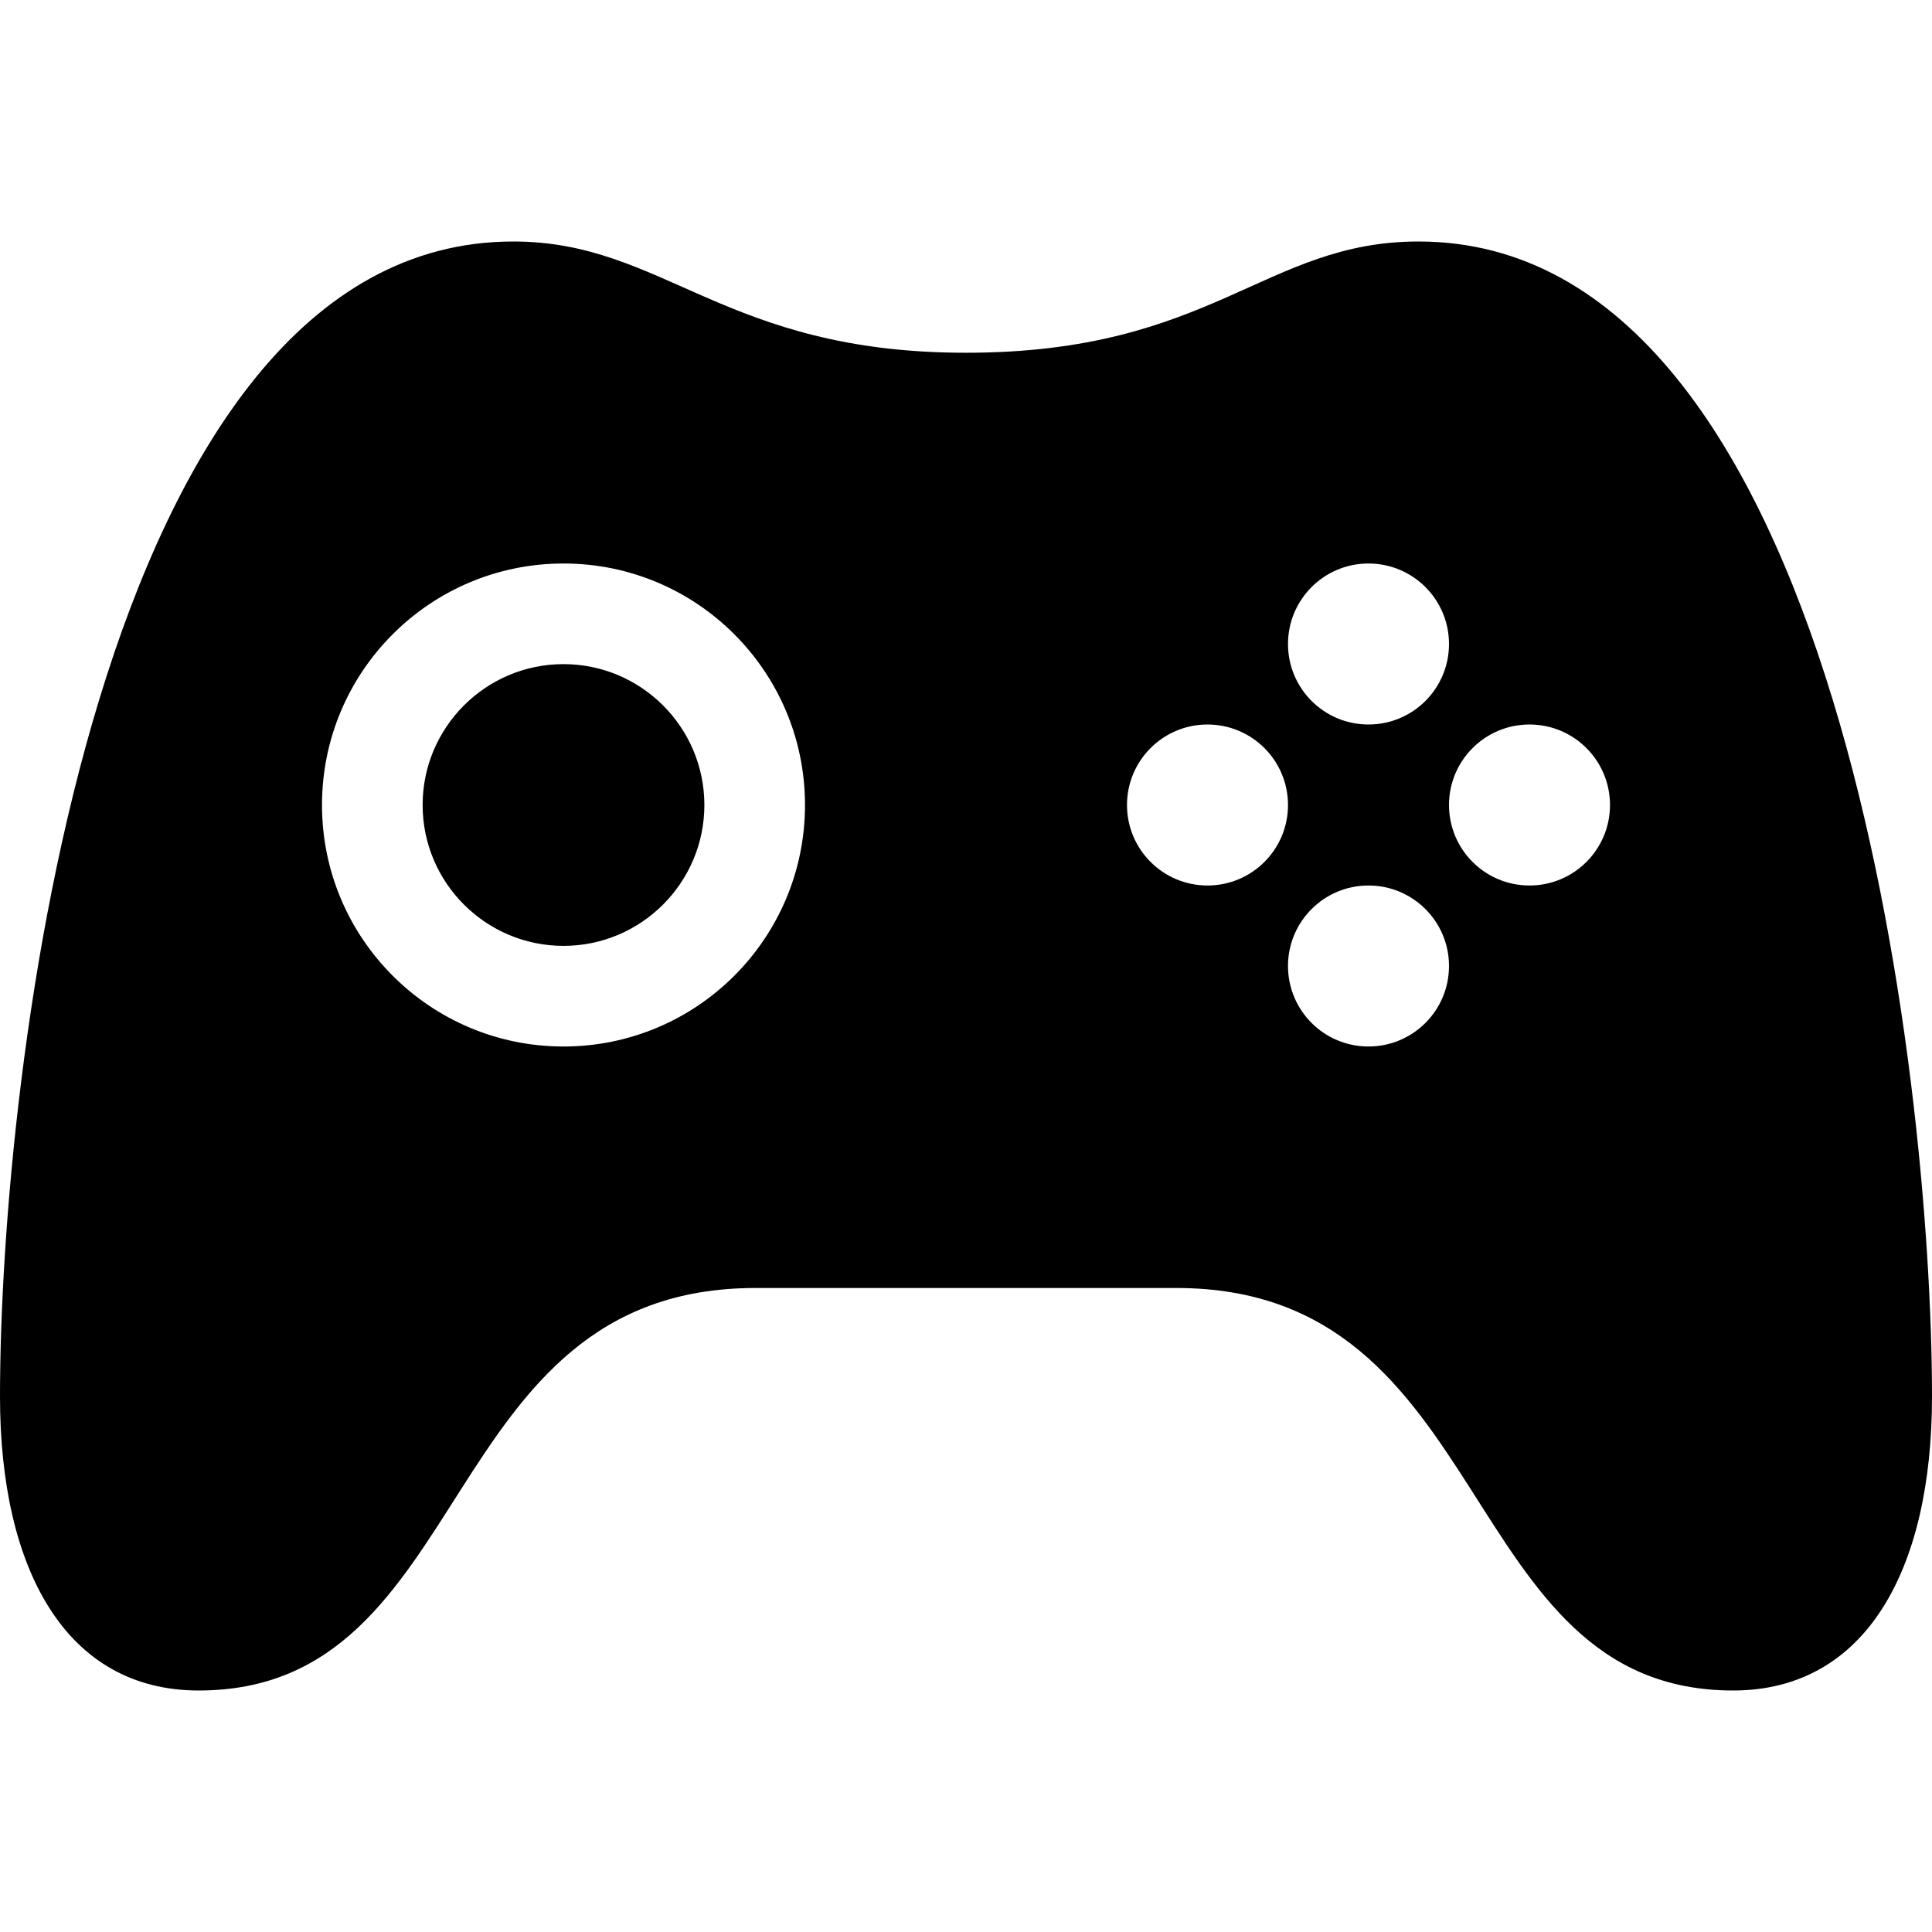
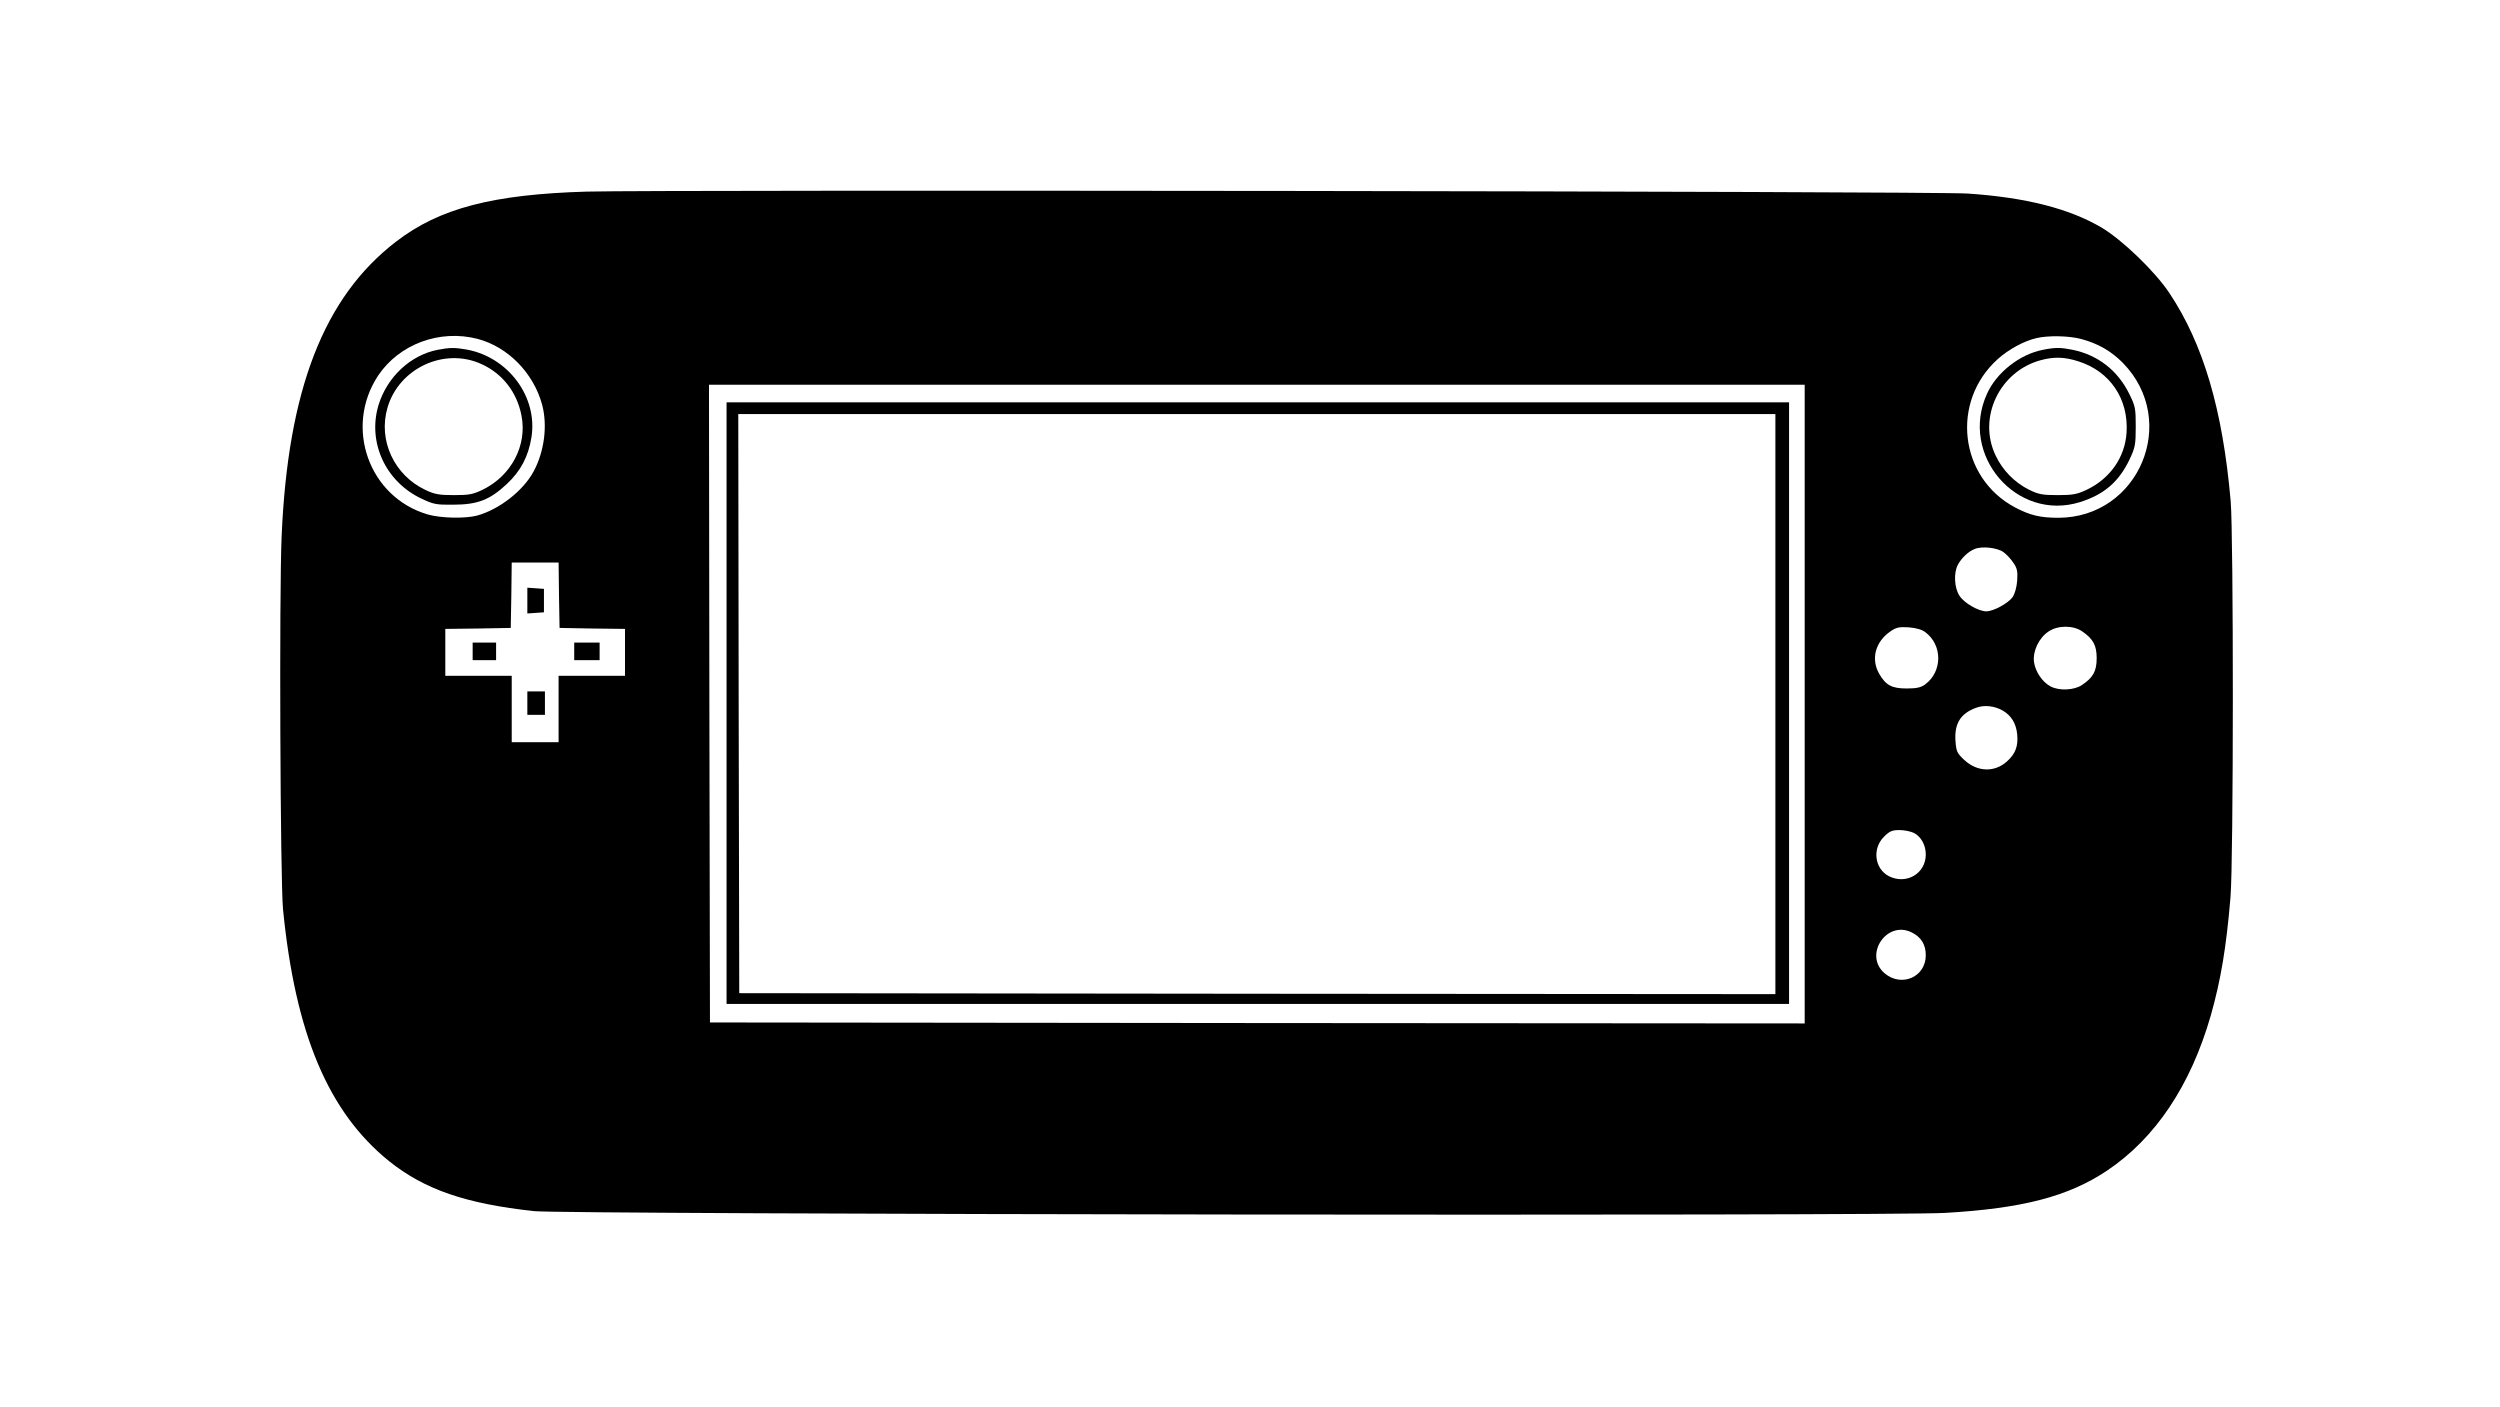
- <svg xmlns="http://www.w3.org/2000/svg" width="24" height="24" viewBox="0 0 24 24">
-   <path d="M17.622 3c-1.913 0-2.558 1.382-5.623 1.382-3.009 0-3.746-1.382-5.623-1.382-5.209 0-6.376 10.375-6.376 14.348 0 2.145.817 3.652 2.469 3.652 3.458 0 2.926-5 6.915-5h5.23c3.989 0 3.457 5 6.915 5 1.652 0 2.471-1.506 2.471-3.651 0-3.973-1.169-14.349-6.378-14.349zm-10.622 10c-1.657 0-3-1.343-3-3s1.343-3 3-3 3 1.343 3 3-1.343 3-3 3zm10-6c.552 0 1 .447 1 1 0 .553-.448 1-1 1s-1-.447-1-1c0-.553.448-1 1-1zm-2 4c-.552 0-1-.447-1-1 0-.553.448-1 1-1s1 .447 1 1c0 .553-.448 1-1 1zm2 2c-.552 0-1-.447-1-1 0-.553.448-1 1-1s1 .447 1 1c0 .553-.448 1-1 1zm2-2c-.552 0-1-.447-1-1 0-.553.448-1 1-1s1 .447 1 1c0 .553-.448 1-1 1zm-10.25-1c0 .965-.785 1.75-1.75 1.75s-1.75-.785-1.75-1.75.785-1.75 1.75-1.75 1.75.785 1.75 1.75z" />
+ <svg xmlns="http://www.w3.org/2000/svg" version="1.0" width="1280pt" height="720pt" viewBox="0 0 1280 720" preserveAspectRatio="xMidYMid meet">
+   <g transform="translate(0,720) scale(0.1,-0.1)" fill="#000000" stroke="none">
+     <path d="M3005 6219 c-482 -14 -755 -85 -977 -256 -370 -284 -554 -758 -586 -1508 -13 -295 -7 -1763 7 -1910 63 -639 232 -1039 543 -1290 181 -145 392 -218 743 -256 154 -17 6956 -26 7225 -9 396 23 629 84 826 215 249 166 430 437 533 795 52 183 80 353 101 605 16 182 16 1858 1 2030 -41 468 -140 804 -314 1065 -73 110 -243 274 -349 336 -164 96 -385 153 -683 173 -169 12 -6669 20 -7070 10z m-560 -754 c156 -41 287 -175 331 -338 28 -107 11 -239 -44 -341 -54 -100 -177 -195 -290 -226 -62 -16 -187 -13 -252 6 -301 88 -429 446 -254 711 108 161 315 238 509 188z m8208 0 c88 -23 156 -62 217 -124 289 -297 82 -791 -331 -792 -92 0 -144 12 -222 53 -286 152 -331 542 -88 760 55 49 133 92 198 107 60 14 164 12 226 -4z m-1413 -1870 l0 -1635 -2802 2 -2803 3 -3 1633 -2 1632 2805 0 2805 0 0 -1635z m1018 778 c15 -11 38 -35 50 -54 20 -28 23 -44 20 -92 -3 -36 -12 -67 -24 -85 -24 -32 -98 -72 -134 -72 -40 0 -113 42 -137 79 -27 40 -31 117 -9 159 18 34 53 68 86 81 37 16 117 7 148 -16z m-7396 -220 l3 -168 168 -3 167 -2 0 -120 0 -120 -170 0 -170 0 0 -170 0 -170 -120 0 -120 0 0 170 0 170 -170 0 -170 0 0 120 0 120 168 2 167 3 3 168 2 167 120 0 120 0 2 -167z m6996 -190 c88 -66 88 -201 -1 -267 -22 -16 -43 -21 -95 -21 -77 0 -107 17 -141 76 -43 76 -19 164 59 217 29 20 44 23 93 20 37 -3 67 -11 85 -25z m802 5 c57 -39 75 -72 75 -138 0 -66 -18 -99 -75 -137 -39 -27 -116 -31 -160 -8 -43 22 -79 76 -86 126 -7 56 26 124 75 156 47 32 125 32 171 1z m-406 -406 c44 -26 68 -65 74 -121 6 -62 -9 -101 -54 -141 -64 -56 -151 -52 -217 9 -37 35 -41 43 -45 98 -6 88 26 140 105 169 43 16 94 10 137 -14z m-454 -627 c36 -19 60 -62 60 -110 0 -98 -100 -156 -189 -111 -73 38 -86 140 -26 201 30 30 42 35 81 35 25 0 58 -7 74 -15z m-10 -510 c47 -24 70 -62 70 -116 0 -111 -123 -165 -210 -93 -111 94 10 276 140 209z" />
+     <path d="M2241 5409 c-139 -27 -259 -139 -303 -283 -57 -189 35 -392 220 -479 61 -29 75 -32 162 -31 126 0 188 25 274 105 72 67 111 141 127 240 33 205 -117 409 -330 449 -61 11 -88 11 -150 -1z m224 -73 c108 -49 182 -144 205 -264 30 -151 -51 -307 -198 -379 -50 -24 -69 -28 -147 -28 -76 0 -99 4 -146 26 -161 76 -244 254 -195 422 59 202 291 310 481 223z" />
+     <path d="M10460 5409 c-119 -23 -237 -116 -286 -224 -144 -313 150 -657 475 -556 124 39 200 104 255 220 28 60 31 75 31 166 0 94 -2 105 -33 168 -59 120 -160 199 -290 226 -60 12 -88 13 -152 0z m181 -59 c162 -51 258 -192 247 -365 -8 -127 -85 -237 -207 -294 -47 -22 -70 -26 -146 -26 -78 0 -98 4 -145 27 -75 37 -137 100 -173 177 -92 194 21 430 232 487 67 18 121 17 192 -6z" />
+     <path d="M3720 3600 l0 -1540 2720 0 2720 0 0 1540 0 1540 -2720 0 -2720 0 0 -1540z m5370 -5 l0 -1485 -2652 2 -2653 3 -3 1483 -2 1482 2655 0 2655 0 0 -1485z" />
+     <path d="M2700 4125 l0 -66 43 3 42 3 0 60 0 60 -42 3 -43 3 0 -66z" />
+     <path d="M2420 3865 l0 -45 60 0 60 0 0 45 0 45 -60 0 -60 0 0 -45z" />
+     <path d="M2940 3865 l0 -45 65 0 65 0 0 45 0 45 -65 0 -65 0 0 -45z" />
+     <path d="M2700 3600 l0 -60 45 0 45 0 0 60 0 60 -45 0 -45 0 0 -60z" />
+   </g>
</svg>
